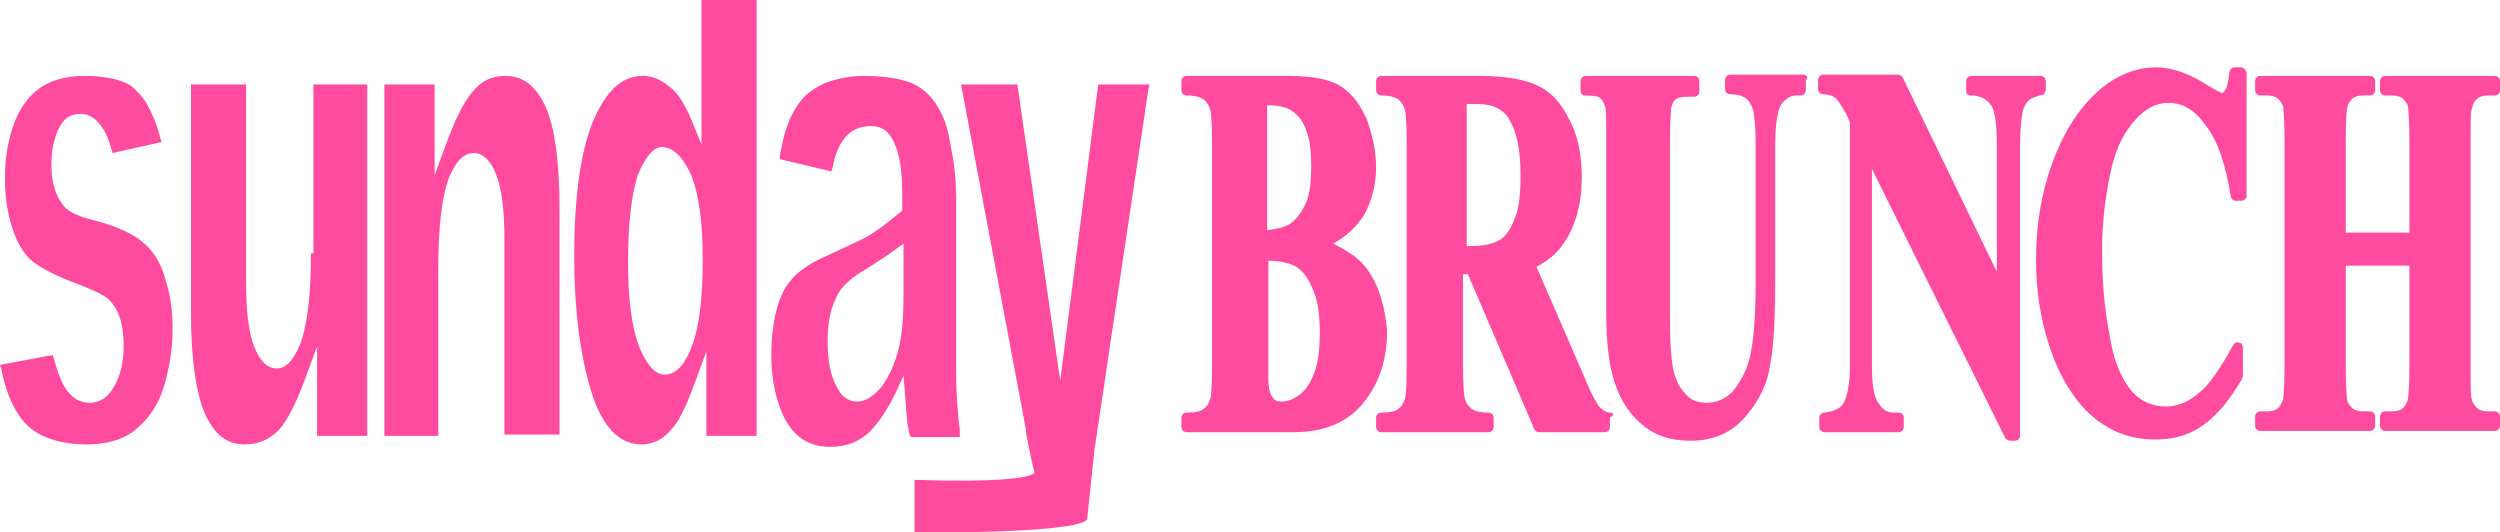
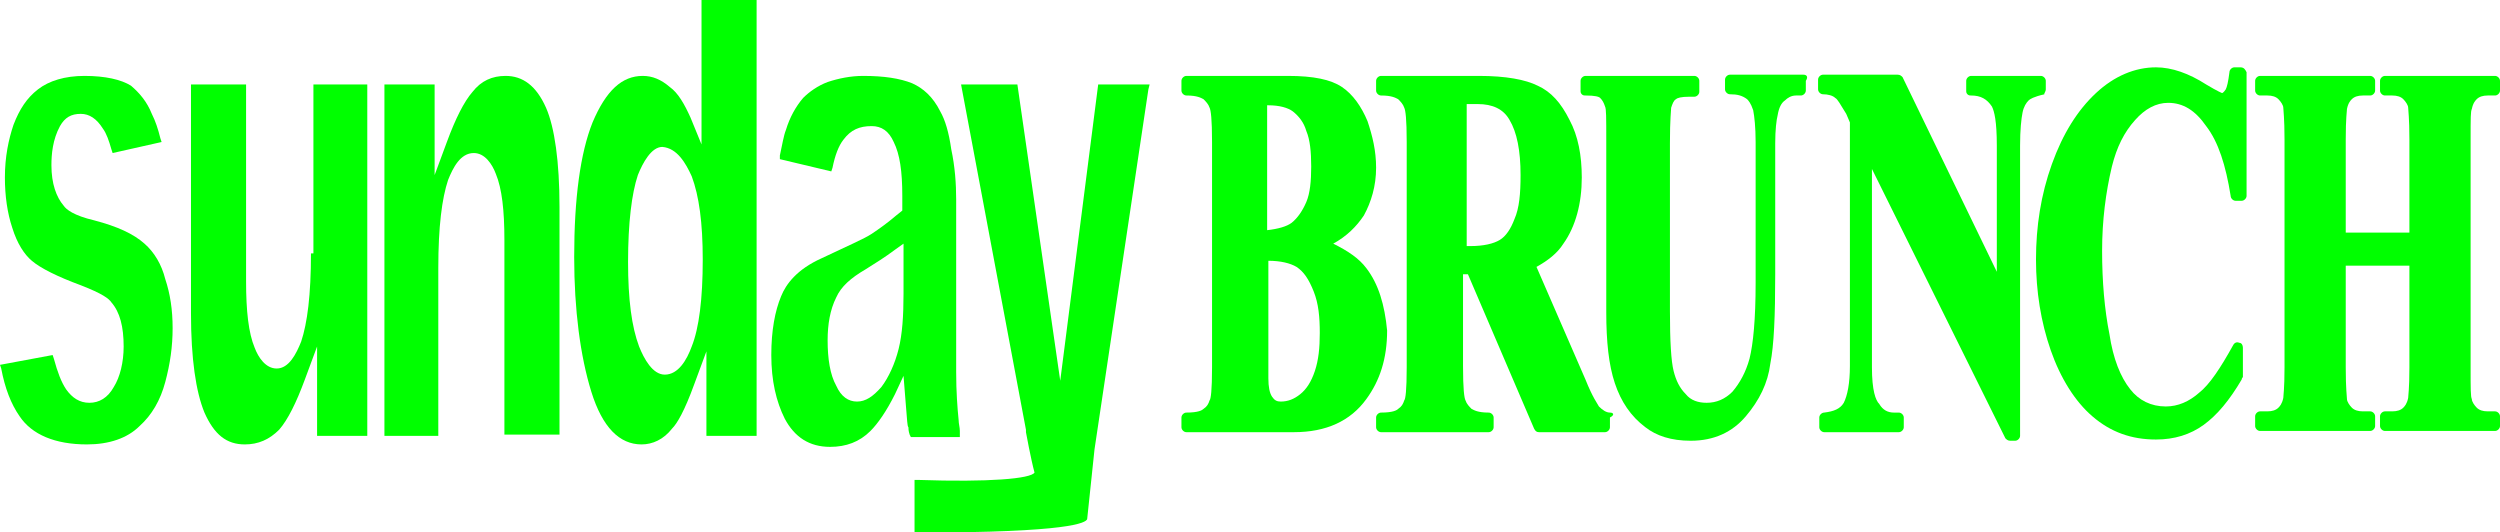
- <svg xmlns="http://www.w3.org/2000/svg" version="1.1" id="Layer_1" x="0px" y="0px" viewBox="0 0 204.2 43.4" style="fill: #ff4b9f; enable-background:new 0 0 204.2 43.4;" xml:space="preserve">
+ <svg xmlns="http://www.w3.org/2000/svg" version="1.1" id="Layer_1" x="0px" y="0px" viewBox="0 0 204.2 43.4" style="fill: #00ff00; enable-background:new 0 0 204.2 43.4;" xml:space="preserve">
  <g>
    <path d="M11.8,19.9c-0.9-0.8-2.2-1.4-4.1-1.9c-1.7-0.4-2.3-0.9-2.5-1.2c-0.6-0.7-1-1.8-1-3.3c0-0.9,0.1-2.1,0.7-3.2   c0.4-0.7,0.9-1,1.7-1c0.7,0,1.3,0.4,1.8,1.2c0.3,0.4,0.5,1,0.7,1.7l0.1,0.3l4-0.9l-0.1-0.3c-0.2-0.8-0.4-1.4-0.7-2   C12,8.3,11.4,7.6,10.7,7C9.9,6.5,8.6,6.2,6.9,6.2C5.3,6.2,4,6.6,3.1,7.3c-0.9,0.7-1.5,1.6-2,2.9c-0.4,1.2-0.7,2.6-0.7,4.3   c0,1.5,0.2,2.9,0.6,4.1c0.4,1.3,1,2.2,1.6,2.7c0.7,0.6,2.1,1.3,4,2c1.8,0.7,2.3,1.1,2.5,1.4c0.7,0.8,1,2,1,3.6   c0,1.3-0.3,2.5-0.8,3.3c-0.5,0.9-1.2,1.3-2,1.3c-0.8,0-1.4-0.4-1.9-1.1c-0.4-0.6-0.7-1.4-1-2.5l-0.1-0.3L0,29.8l0.1,0.3   C0.4,31.7,0.9,33,1.6,34c1,1.5,2.9,2.3,5.5,2.3c1.8,0,3.3-0.5,4.3-1.5c1-0.9,1.7-2.1,2.1-3.6c0.4-1.5,0.6-2.9,0.6-4.4   c0-1.5-0.2-2.8-0.6-4C13.2,21.6,12.6,20.6,11.8,19.9z" />
    <path d="M25.4,20.7c0,3.4-0.3,5.7-0.8,7.2c-0.4,1-1,2.2-2,2.2c-0.9,0-1.5-0.9-1.8-1.7c-0.5-1.2-0.7-3-0.7-5.4V6.9h-4.5v18.7   c0,3.7,0.4,6.4,1.1,8.1c0.8,1.8,1.8,2.6,3.3,2.6c1.1,0,2-0.4,2.8-1.2c0.7-0.8,1.4-2.2,2.1-4.1l1-2.7v7.3h4.1V6.9h-4.4V20.7z" />
    <path d="M41.3,6.2c-1.1,0-2,0.4-2.7,1.3c-0.7,0.8-1.4,2.2-2.1,4.1l-1,2.7V6.9h-4.1v28.7h4.4V21.9c0-3.4,0.3-5.7,0.8-7.2   c0.4-1,1-2.2,2.1-2.2c0.9,0,1.5,0.9,1.8,1.7c0.5,1.2,0.7,3,0.7,5.4v15.9h4.5V16.9c0-3.7-0.4-6.5-1.1-8.1C43.8,7,42.7,6.2,41.3,6.2z   " />
    <path d="M57.3,11.8l-0.9-2.2c-0.5-1.1-1-2-1.7-2.5c-0.7-0.6-1.4-0.9-2.2-0.9c-1.7,0-3,1.2-4.1,3.8c-1,2.5-1.5,6.2-1.5,11   c0,4.3,0.5,8.1,1.4,11c0.9,2.9,2.3,4.3,4.1,4.3c0.9,0,1.8-0.4,2.5-1.3c0.4-0.4,1-1.4,1.8-3.6l1-2.7v6.9h4.1V0h-4.5V11.8z    M56.5,14.4c0.6,1.6,0.9,3.8,0.9,6.8c0,3.2-0.3,5.6-0.9,7.1c-0.4,1.1-1.1,2.3-2.2,2.3c-1,0-1.7-1.3-2.1-2.3   c-0.6-1.6-0.9-3.8-0.9-6.9c0-3.2,0.3-5.6,0.8-7.1c0.4-1,1.1-2.3,2-2.3C55.3,12.1,56,13.3,56.5,14.4z" />
    <path d="M78.4,35.2c0-0.3-0.1-0.6-0.1-0.9c-0.1-1-0.2-2.3-0.2-3.9V16.3c0-1.3-0.1-2.7-0.4-4.1c-0.2-1.4-0.5-2.4-0.9-3.1   c-0.6-1.2-1.4-1.9-2.3-2.3c-1-0.4-2.3-0.6-4-0.6c-1,0-2,0.2-2.9,0.5c-0.8,0.3-1.5,0.8-2,1.3c-0.6,0.7-1.1,1.6-1.4,2.6   c-0.2,0.5-0.3,1.2-0.5,2.1l0,0.3l4.2,1l0.1-0.3c0.2-1,0.5-1.8,0.9-2.3c0.6-0.8,1.3-1.1,2.3-1.1c0.8,0,1.4,0.4,1.8,1.3   c0.5,1,0.7,2.4,0.7,4.4v1.2l-0.5,0.4c-0.7,0.6-1.4,1.1-2,1.5c-0.6,0.4-2,1-4.1,2c-2,0.9-2.9,2.1-3.3,3.1c-0.5,1.2-0.8,2.8-0.8,4.8   c0,2.1,0.4,3.8,1.1,5.2c0.8,1.5,2,2.3,3.7,2.3c1.3,0,2.4-0.4,3.3-1.3c0.6-0.6,1.3-1.6,2-3l0.7-1.5l0.2,2.5c0.1,1.1,0.1,1.6,0.2,1.7   c0,0.1,0,0.3,0.1,0.6l0.1,0.2h4L78.4,35.2z M70,32.8c-0.7,0-1.3-0.4-1.7-1.3c-0.5-0.9-0.7-2.2-0.7-3.7c0-1.3,0.2-2.5,0.7-3.5   c0.4-0.9,1.2-1.6,2.4-2.3c0.8-0.5,1.6-1,2.4-1.6l0.7-0.5V24c0,1.8-0.1,3.3-0.4,4.5c-0.3,1.2-0.8,2.3-1.4,3.1   C71.3,32.4,70.7,32.8,70,32.8z" />
    <path d="M86.6,31.1L83.1,6.9h-4.6l5.3,28.2l0,0.1l0,0.1c0,0,0.4,2.2,0.7,3.3c-0.3,0.5-3.7,0.8-9.5,0.6l-0.3,0v4.3h0.3   c12.4,0,13.7-0.8,13.8-1.1l0.6-5.7l4.4-29.4l0.1-0.4h-4.2L86.6,31.1z" />
    <path d="M111.6,21.9c-0.6-0.8-1.5-1.4-2.7-2c1.1-0.6,1.9-1.4,2.5-2.3c0.6-1.1,1-2.4,1-3.9c0-1.4-0.3-2.6-0.7-3.8   c-0.5-1.2-1.2-2.2-2.1-2.8c-0.9-0.6-2.3-0.9-4.4-0.9h-8.3c-0.2,0-0.4,0.2-0.4,0.4v0.8c0,0.2,0.2,0.4,0.4,0.4c0.9,0,1.2,0.2,1.4,0.3   c0.2,0.2,0.4,0.4,0.5,0.7c0.1,0.2,0.2,0.9,0.2,2.8v18.4c0,1.9-0.1,2.6-0.2,2.7c-0.1,0.3-0.2,0.5-0.5,0.7c-0.1,0.1-0.4,0.3-1.4,0.3   c-0.2,0-0.4,0.2-0.4,0.4v0.8c0,0.2,0.2,0.4,0.4,0.4h8.8c2.6,0,4.6-0.9,5.9-2.7c1.1-1.5,1.7-3.3,1.7-5.6   C113.1,24.9,112.6,23.2,111.6,21.9z M103.6,8.6c0.9,0,1.6,0.2,2,0.5c0.5,0.4,0.9,0.9,1.1,1.6c0.3,0.7,0.4,1.7,0.4,2.9   c0,1.2-0.1,2.2-0.4,2.9c-0.3,0.7-0.7,1.3-1.2,1.7c-0.4,0.3-1.1,0.5-2,0.6V8.6z M107.4,30.3c-0.3,0.9-0.7,1.5-1.2,1.9   c-0.5,0.4-1,0.6-1.6,0.6c-0.3,0-0.5-0.1-0.7-0.4c-0.2-0.3-0.3-0.8-0.3-1.5l0-1v-8.6c1,0,1.8,0.2,2.3,0.5c0.6,0.4,1,1,1.4,2   c0.4,1,0.5,2.1,0.5,3.4C107.8,28.4,107.7,29.4,107.4,30.3z" />
    <path d="M131.5,33.7c-0.3,0-0.6-0.2-0.9-0.5c-0.1-0.2-0.5-0.7-1.1-2.2l-4-9.2c0.9-0.5,1.7-1.1,2.2-1.9c1-1.4,1.5-3.3,1.5-5.4   c0-1.8-0.3-3.4-1-4.7c-0.7-1.4-1.5-2.3-2.6-2.8c-1-0.5-2.6-0.8-4.8-0.8h-8c-0.2,0-0.4,0.2-0.4,0.4v0.8c0,0.2,0.2,0.4,0.4,0.4   c0.9,0,1.2,0.2,1.4,0.3c0.2,0.2,0.4,0.4,0.5,0.7c0.1,0.2,0.2,0.9,0.2,2.8v18.4c0,1.9-0.1,2.6-0.2,2.7c-0.1,0.3-0.2,0.5-0.5,0.7   c-0.1,0.1-0.4,0.3-1.4,0.3c-0.2,0-0.4,0.2-0.4,0.4v0.8c0,0.2,0.2,0.4,0.4,0.4h8.8c0.2,0,0.4-0.2,0.4-0.4v-0.8   c0-0.2-0.2-0.4-0.4-0.4c-0.9,0-1.2-0.2-1.4-0.3c-0.2-0.2-0.4-0.4-0.5-0.7c-0.1-0.2-0.2-0.9-0.2-2.8v-7.5h0.4l5.4,12.6   c0.1,0.2,0.2,0.3,0.4,0.3h5.4c0.2,0,0.4-0.2,0.4-0.4v-0.8C131.9,33.9,131.8,33.7,131.5,33.7z M123.7,17.9c-0.3,0.8-0.7,1.4-1.2,1.7   c-0.5,0.3-1.3,0.5-2.4,0.5h-0.3V8.5h0.9c1.2,0,2.1,0.4,2.6,1.3c0.6,1,0.9,2.5,0.9,4.5C124.2,15.8,124.1,17,123.7,17.9z" />
    <path d="M147.3,6.1h-6c-0.2,0-0.4,0.2-0.4,0.4v0.8c0,0.2,0.2,0.4,0.4,0.4c0.6,0,1,0.1,1.4,0.4c0.1,0.1,0.3,0.3,0.5,0.9   c0.1,0.5,0.2,1.4,0.2,2.6v11.5c0,3-0.2,5-0.5,6.2c-0.3,1.1-0.8,2-1.4,2.7c-0.6,0.6-1.3,0.9-2.1,0.9c-0.7,0-1.3-0.2-1.7-0.7   c-0.5-0.5-0.8-1.1-1-1.9c-0.2-0.8-0.3-2.4-0.3-4.9V11.7c0-2,0.1-2.7,0.1-2.9c0.1-0.3,0.2-0.6,0.4-0.7c0.1-0.1,0.4-0.2,1.1-0.2h0.4   c0.2,0,0.4-0.2,0.4-0.4V6.6c0-0.2-0.2-0.4-0.4-0.4h-8.9c-0.2,0-0.4,0.2-0.4,0.4v0.8c0,0.1,0,0.2,0.1,0.3c0.1,0.1,0.2,0.1,0.3,0.1   c0.8,0,1.1,0.1,1.2,0.2c0.2,0.2,0.3,0.4,0.4,0.7c0.1,0.2,0.1,0.8,0.1,2.9v13.9c0,2.4,0.2,4.3,0.7,5.8c0.5,1.5,1.3,2.7,2.5,3.6   c0.9,0.7,2.1,1.1,3.7,1.1c1.9,0,3.4-0.7,4.5-2c1.1-1.3,1.8-2.7,2-4.3c0.3-1.5,0.4-3.9,0.4-7.3V11.7c0-1.1,0.1-1.9,0.2-2.3   c0.1-0.6,0.3-1,0.6-1.2c0.2-0.2,0.5-0.4,0.9-0.4h0.4c0.2,0,0.4-0.2,0.4-0.4V6.6C147.7,6.3,147.6,6.1,147.3,6.1z" />
    <path d="M167.1,7.3V6.6c0-0.2-0.2-0.4-0.4-0.4H161c-0.2,0-0.4,0.2-0.4,0.4v0.8c0,0.1,0,0.2,0.1,0.3c0.1,0.1,0.2,0.1,0.3,0.1   c0.8,0,1.3,0.3,1.7,0.9c0.2,0.4,0.4,1.2,0.4,3.2v10.3l-7.7-15.9c-0.1-0.1-0.2-0.2-0.4-0.2h-6.1c-0.2,0-0.4,0.2-0.4,0.4v0.8   c0,0.2,0.2,0.4,0.4,0.4c0.4,0,0.8,0.1,1,0.3c0.2,0.1,0.4,0.5,0.9,1.3l0.3,0.7v19.9c0,1.4-0.2,2.4-0.5,3c-0.3,0.5-0.8,0.7-1.6,0.8   c-0.2,0-0.4,0.2-0.4,0.4v0.8c0,0.2,0.2,0.4,0.4,0.4h6.1c0.2,0,0.4-0.2,0.4-0.4v-0.8c0-0.2-0.2-0.4-0.4-0.4h-0.4   c-0.5,0-0.9-0.2-1.2-0.7c-0.3-0.3-0.6-1.1-0.6-3V13.8l10.9,22c0.1,0.1,0.2,0.2,0.4,0.2h0.4c0.2,0,0.4-0.2,0.4-0.4V11.9   c0-1.3,0.1-2.2,0.2-2.7c0.1-0.5,0.3-0.8,0.5-1c0.1-0.1,0.4-0.3,1.3-0.5C166.9,7.7,167.1,7.5,167.1,7.3z" />
    <path d="M183,5.5h-0.5c-0.2,0-0.4,0.2-0.4,0.4c-0.1,0.8-0.2,1.2-0.3,1.4c-0.2,0.3-0.3,0.3-0.3,0.3c0,0-0.3-0.1-1.3-0.7   c-1.4-0.9-2.8-1.4-4.1-1.4c-1.7,0-3.4,0.7-4.9,2.1c-1.5,1.4-2.7,3.3-3.6,5.8c-0.9,2.5-1.3,5.1-1.3,7.8c0,2.6,0.4,5.1,1.2,7.4   c0.8,2.3,2,4.2,3.4,5.4c1.5,1.3,3.2,1.9,5.2,1.9c1.5,0,2.8-0.4,3.9-1.2c1.1-0.8,2.1-2,3.1-3.7c0-0.1,0.1-0.2,0.1-0.2v-2.4   c0-0.2-0.1-0.4-0.3-0.4c-0.2-0.1-0.4,0-0.5,0.2c-1,1.8-1.9,3.2-2.8,3.9c-0.8,0.7-1.7,1.1-2.7,1.1c-1.2,0-2.2-0.5-2.9-1.4   c-0.8-1-1.4-2.5-1.7-4.5c-0.4-2-0.6-4.3-0.6-6.8c0-2.5,0.3-4.8,0.8-6.9c0.4-1.6,1-2.8,1.9-3.8c0.8-0.9,1.7-1.4,2.7-1.4   c1.2,0,2.2,0.6,3.1,1.9c1,1.3,1.6,3.2,2,5.7c0,0.2,0.2,0.4,0.4,0.4h0.5c0.2,0,0.4-0.2,0.4-0.4V5.9C183.4,5.7,183.3,5.5,183,5.5z" />
    <path d="M201.9,8.9c0.1-0.5,0.3-0.7,0.4-0.8c0,0,0,0,0,0c0.2-0.2,0.5-0.3,0.9-0.3h0.6c0.2,0,0.4-0.2,0.4-0.4V6.6   c0-0.2-0.2-0.4-0.4-0.4h-9c-0.2,0-0.4,0.2-0.4,0.4v0.8c0,0.2,0.2,0.4,0.4,0.4h0.6c0.4,0,0.7,0.1,0.9,0.3c0.2,0.2,0.4,0.5,0.4,0.7   c0,0.2,0.1,0.8,0.1,2.6V19h-5.2v-7.6c0-1.8,0.1-2.3,0.1-2.5c0.1-0.5,0.3-0.7,0.4-0.8c0.2-0.2,0.5-0.3,0.9-0.3h0.6   c0.2,0,0.4-0.2,0.4-0.4V6.6c0-0.2-0.2-0.4-0.4-0.4h-9c-0.2,0-0.4,0.2-0.4,0.4v0.8c0,0.2,0.2,0.4,0.4,0.4h0.6c0.4,0,0.7,0.1,0.9,0.3   c0.2,0.2,0.4,0.5,0.4,0.7c0,0.2,0.1,0.8,0.1,2.6V30c0,1.8-0.1,2.3-0.1,2.5c-0.1,0.5-0.3,0.7-0.4,0.8c-0.2,0.2-0.5,0.3-0.9,0.3h-0.6   c-0.2,0-0.4,0.2-0.4,0.4v0.8c0,0.2,0.2,0.4,0.4,0.4h9c0.2,0,0.4-0.2,0.4-0.4v-0.8c0-0.2-0.2-0.4-0.4-0.4H193   c-0.4,0-0.7-0.1-0.9-0.3c-0.2-0.2-0.4-0.5-0.4-0.7c0-0.2-0.1-0.8-0.1-2.6v-8.3h5.2V30c0,1.8-0.1,2.3-0.1,2.5   c-0.1,0.5-0.3,0.7-0.4,0.8c0,0,0,0,0,0c-0.2,0.2-0.5,0.3-0.9,0.3h-0.6c-0.2,0-0.4,0.2-0.4,0.4v0.8c0,0.2,0.2,0.4,0.4,0.4h9   c0.2,0,0.4-0.2,0.4-0.4v-0.8c0-0.2-0.2-0.4-0.4-0.4h-0.6c-0.4,0-0.7-0.1-0.9-0.3c-0.2-0.2-0.4-0.5-0.4-0.7   c-0.1-0.2-0.1-0.8-0.1-2.6V11.4C201.8,9.6,201.8,9.1,201.9,8.9z" />
  </g>
</svg>
